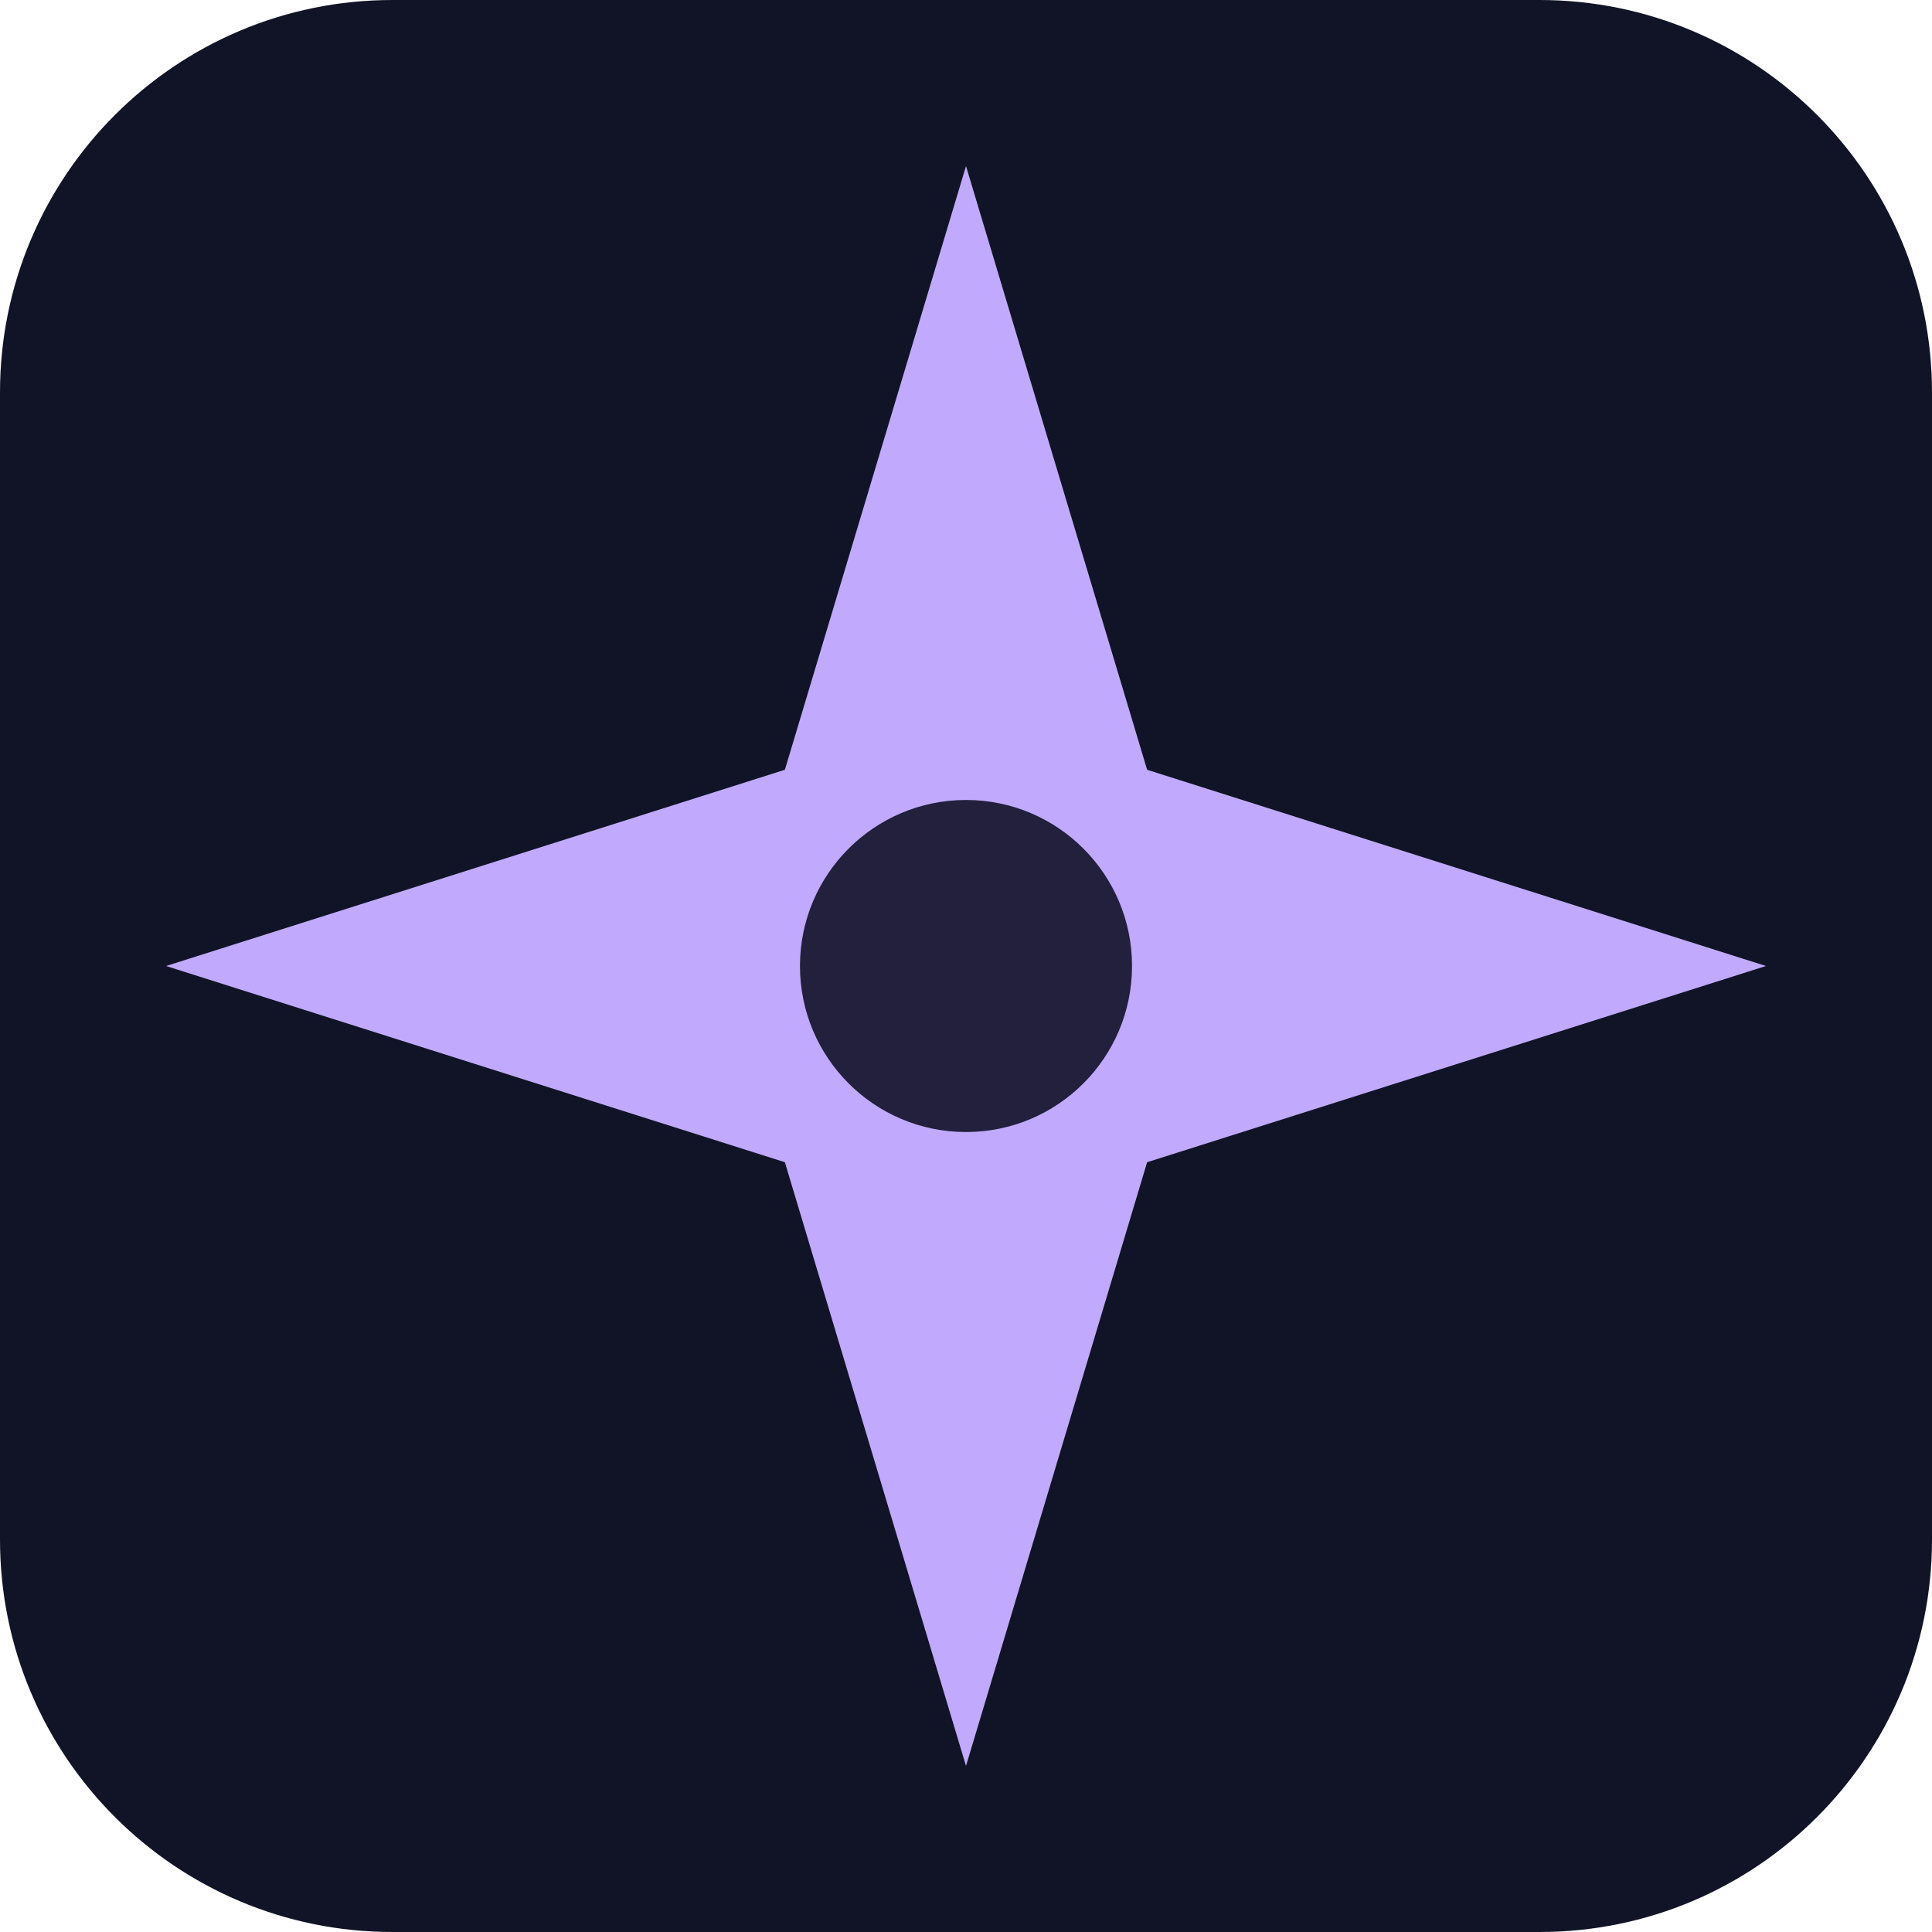
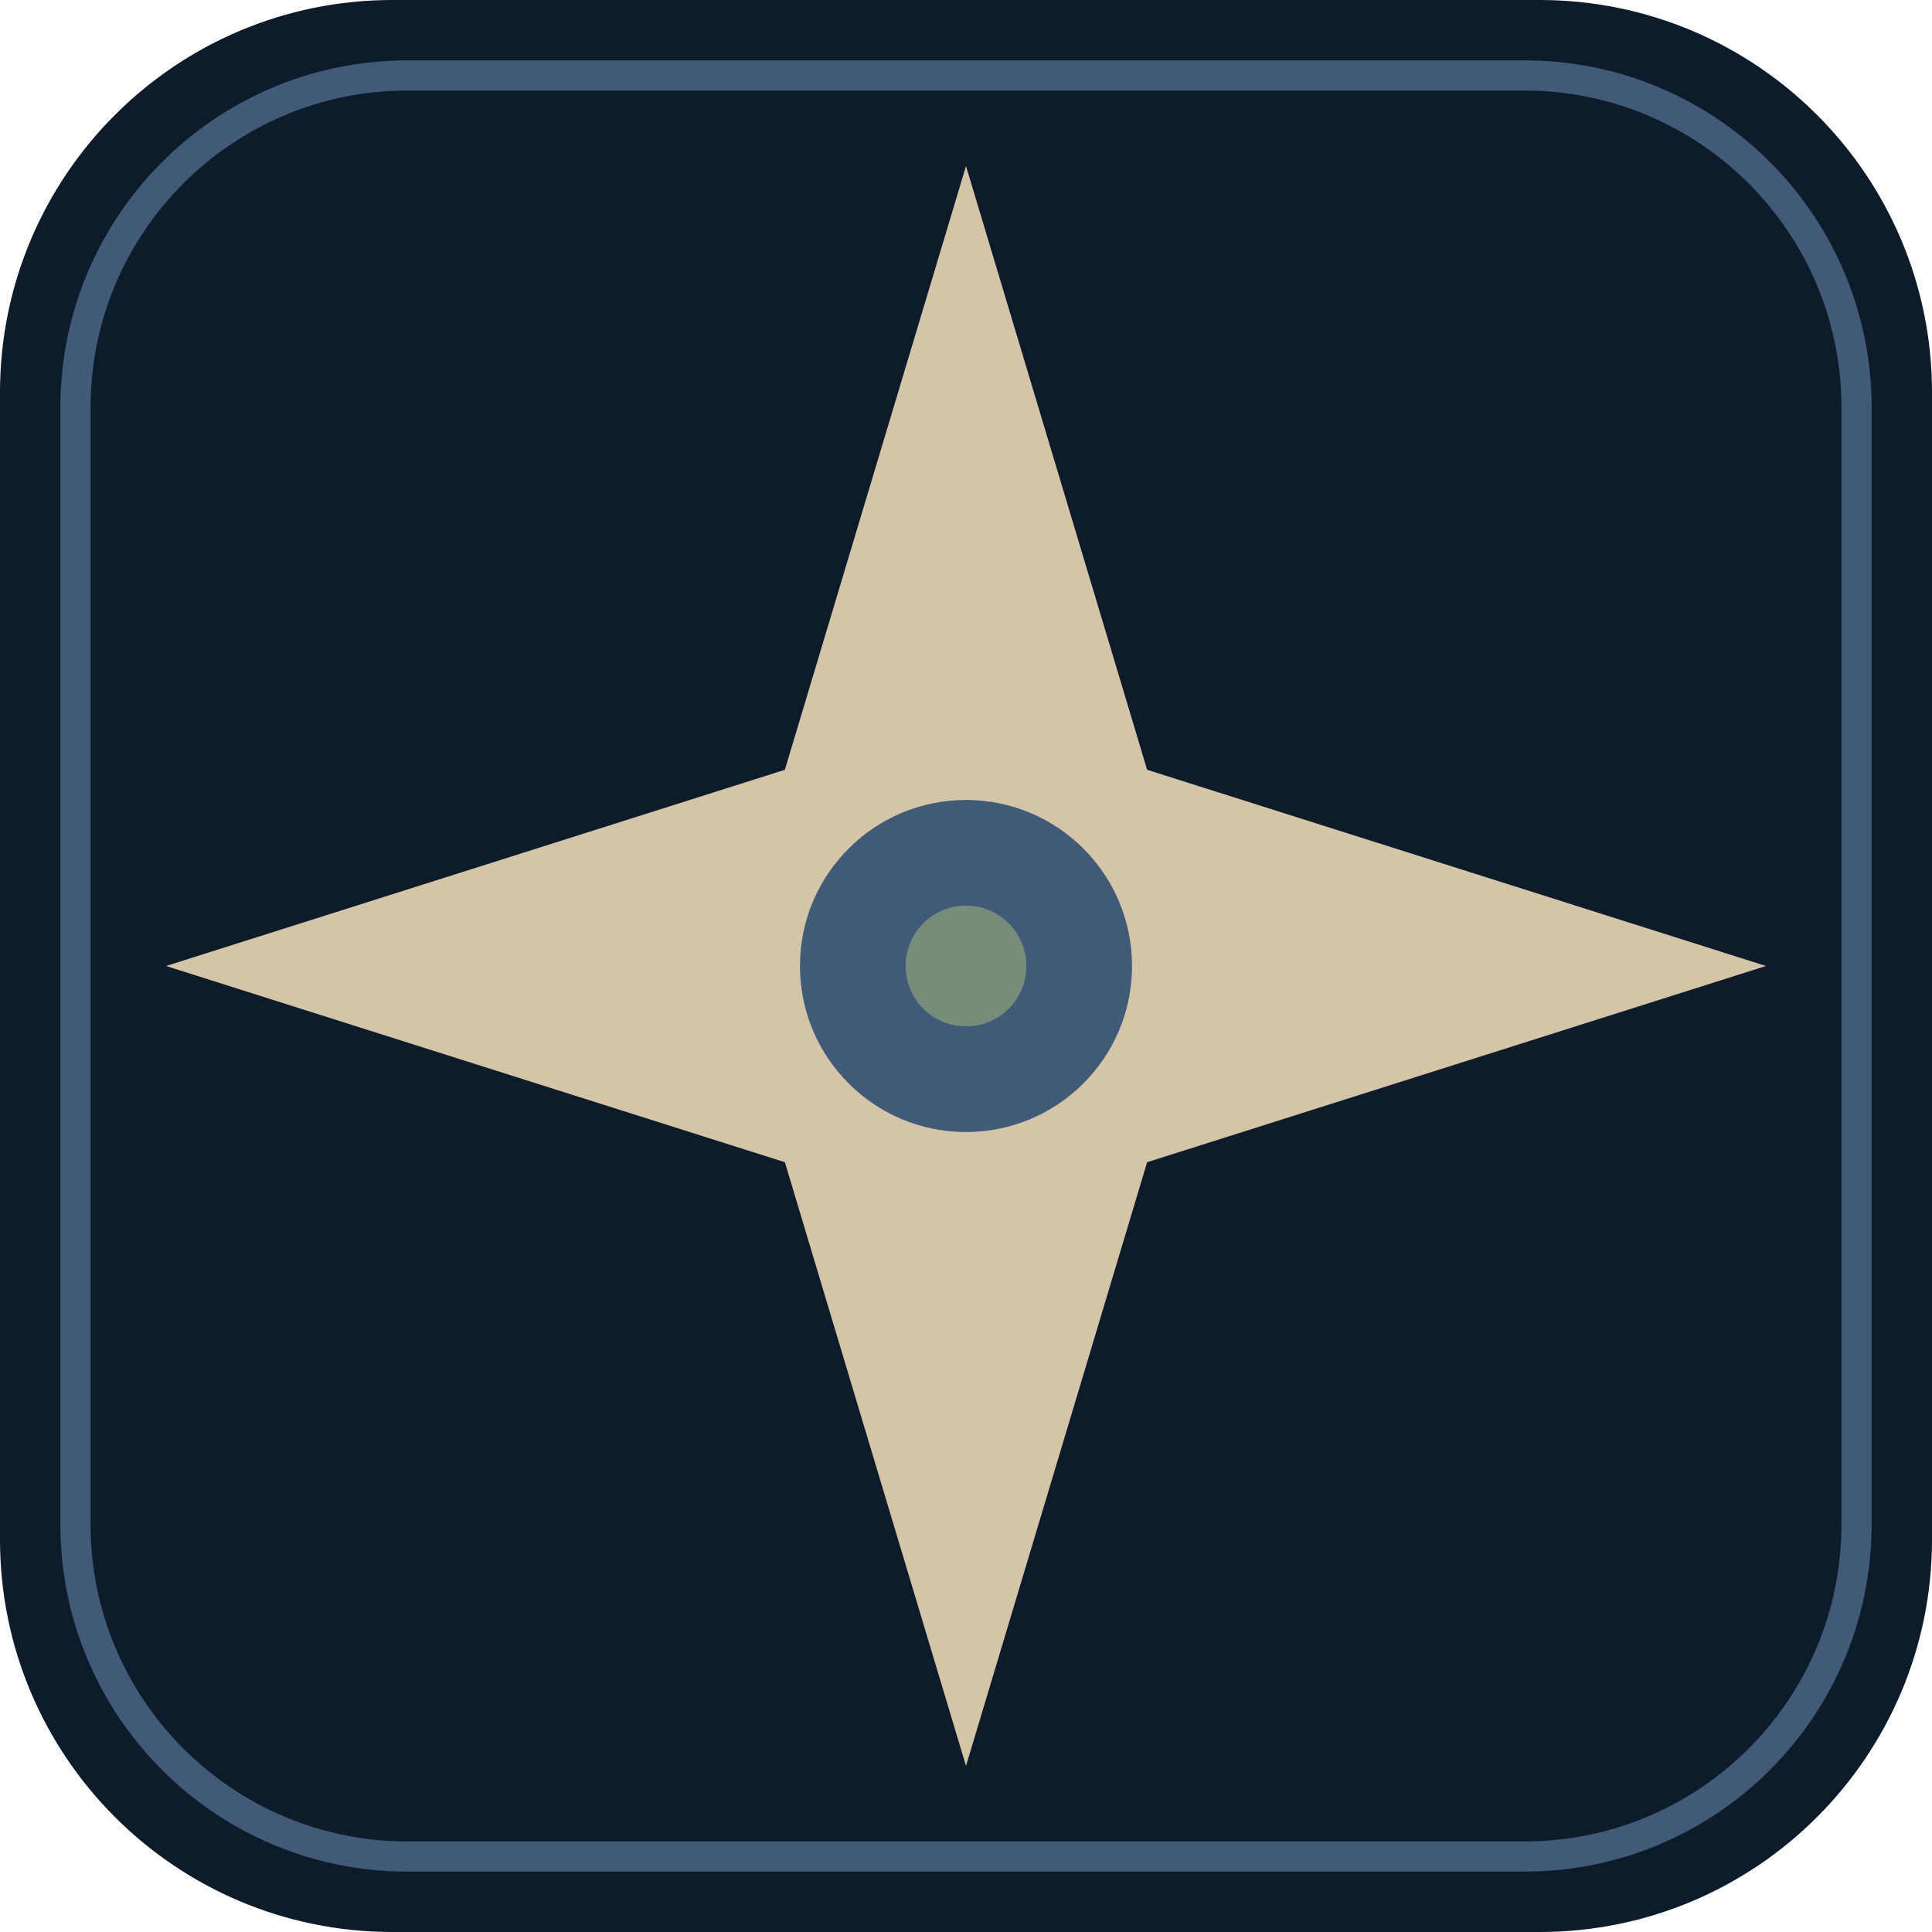
- <svg xmlns="http://www.w3.org/2000/svg" viewBox="0 0 128 128">
-   <rect width="128" height="128" rx="26" fill="#101426" />
-   <path d="M64 11 76 51 117 64 76 77 64 117 52 77 11 64 52 51Z" fill="#c1aafd" />
-   <circle cx="64" cy="64" r="11" fill="#22203d" />
+ <svg xmlns="http://www.w3.org/2000/svg" viewBox="0 0 128 128" role="img" aria-label="AstraForge">
+   <rect width="128" height="128" rx="26" fill="#0D1B2A" />
+   <rect x="5" y="5" width="118" height="118" rx="22" fill="none" stroke="#415A77" stroke-width="2" />
+   <path d="M64 11 76 51 117 64 76 77 64 117 52 77 11 64 52 51Z" fill="#D4C4A8" />
+   <circle cx="64" cy="64" r="11" fill="#415A77" />
+   <circle cx="64" cy="64" r="4" fill="#778D7A" />
</svg>
